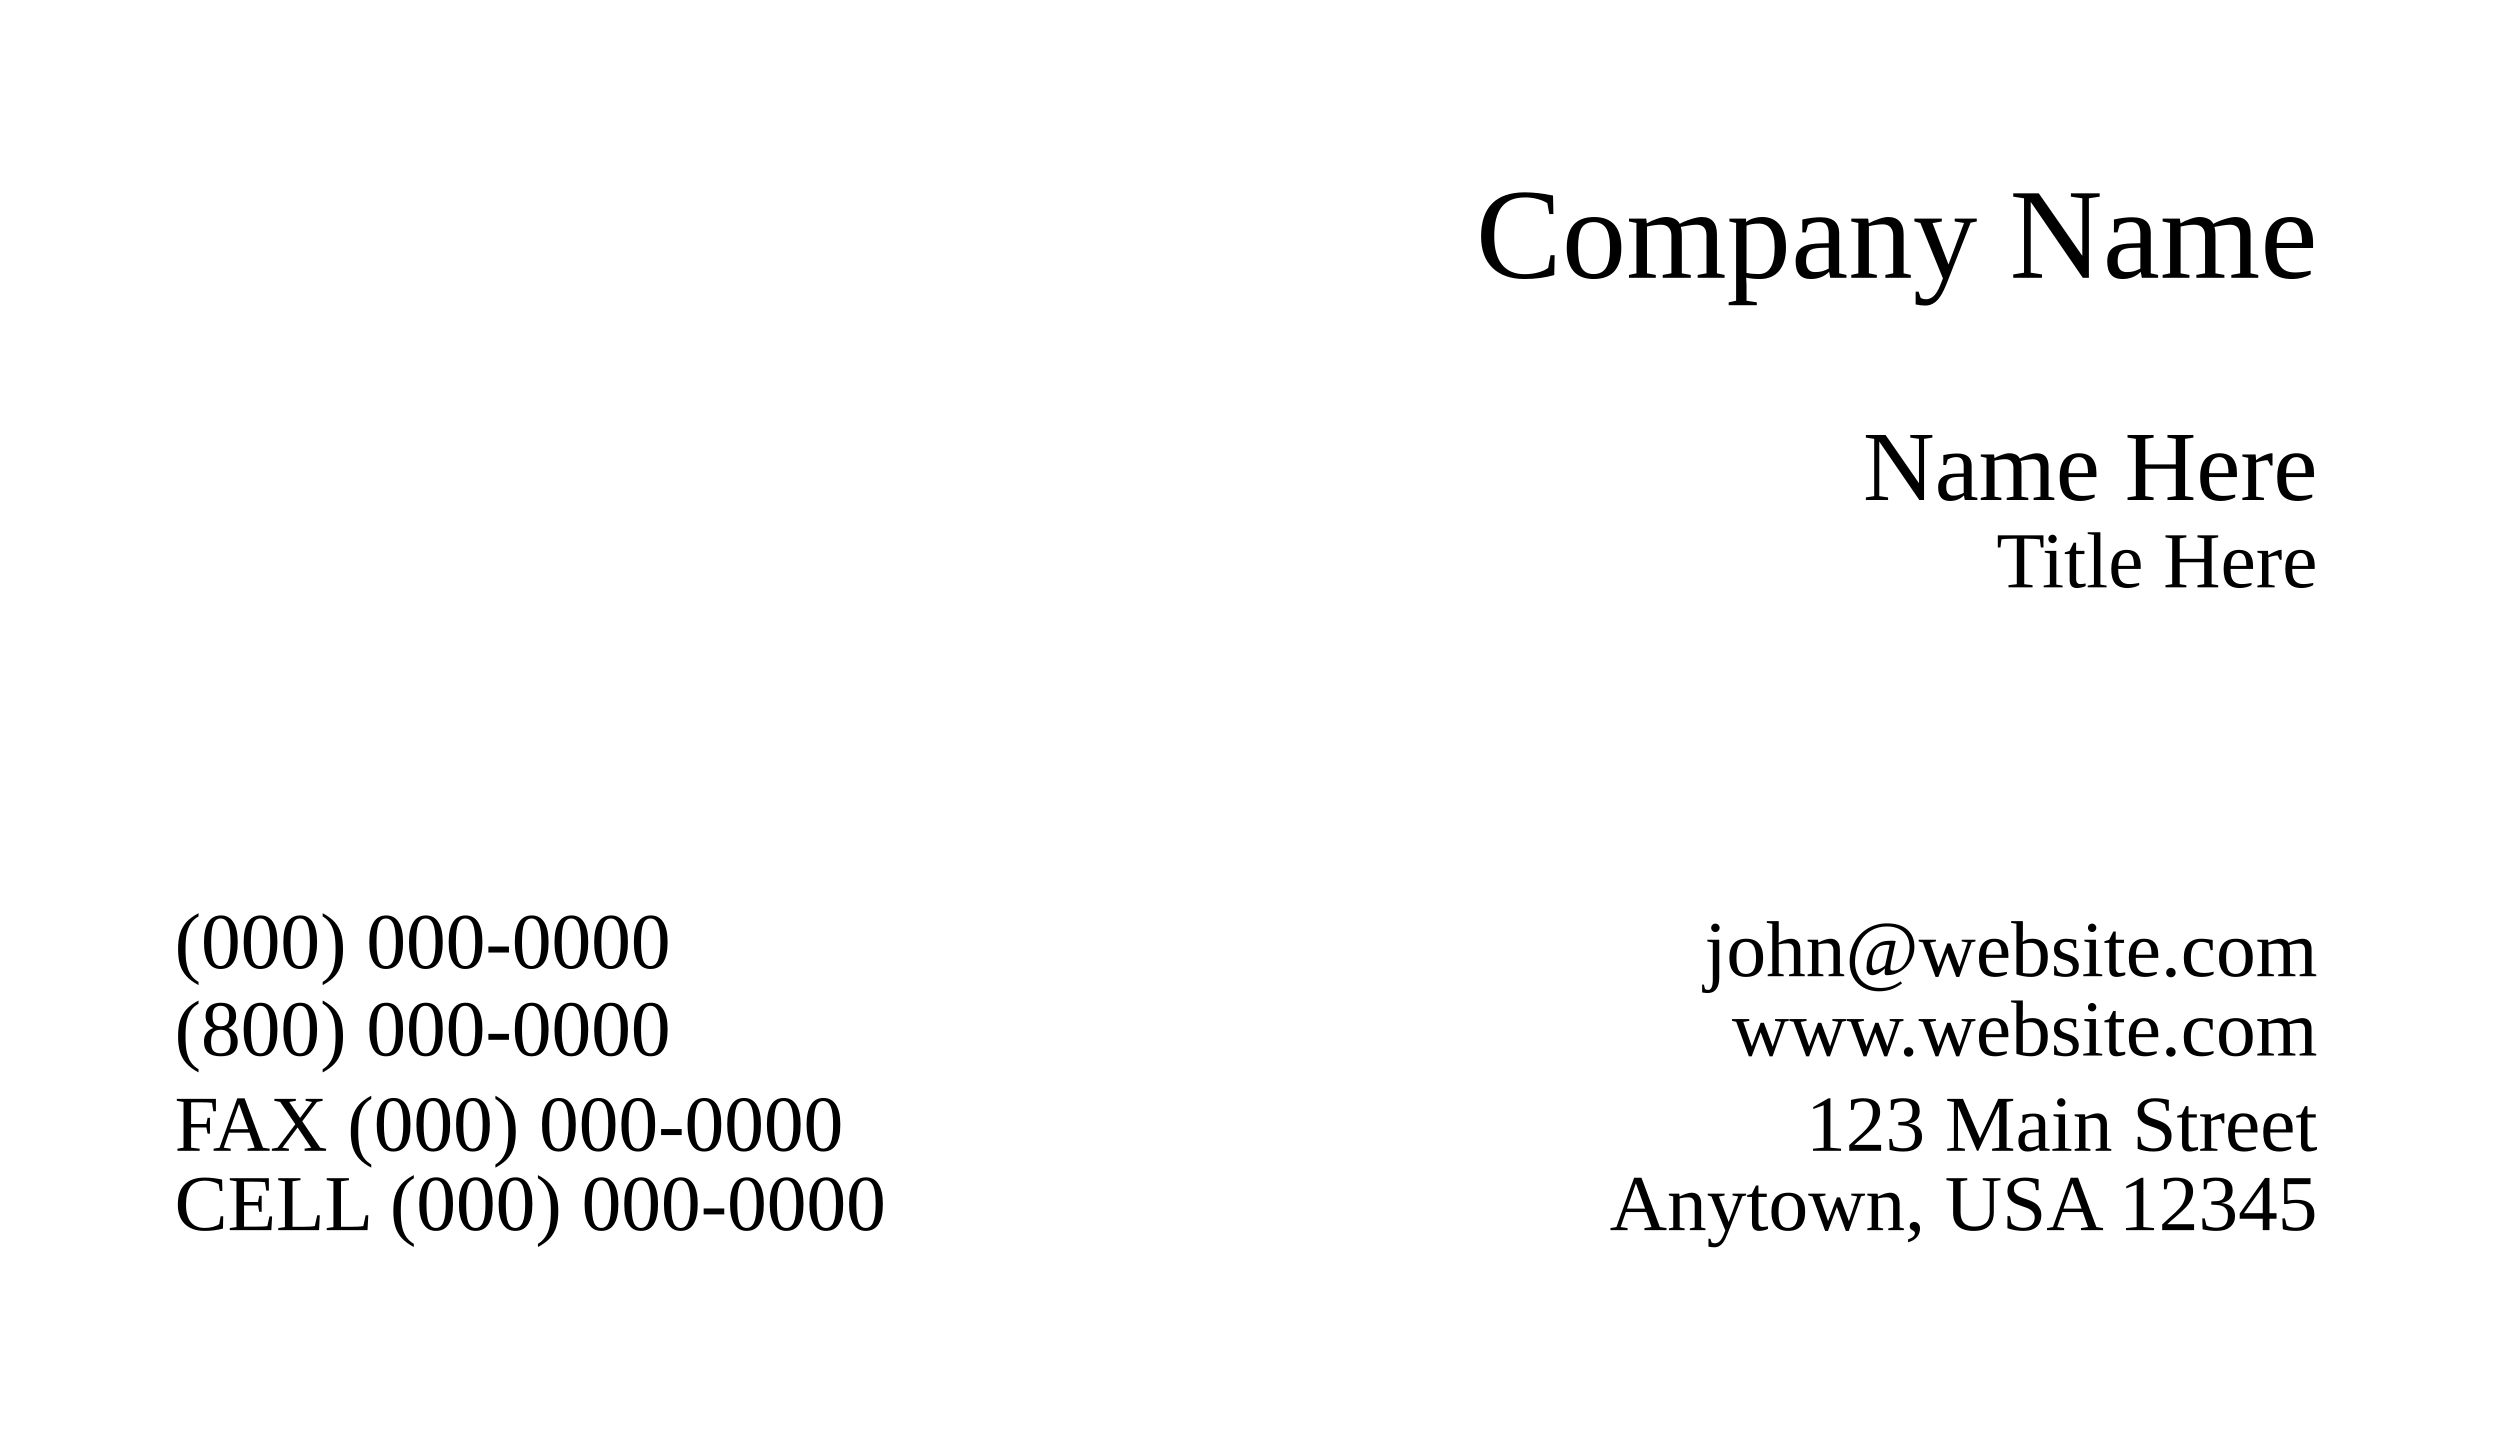
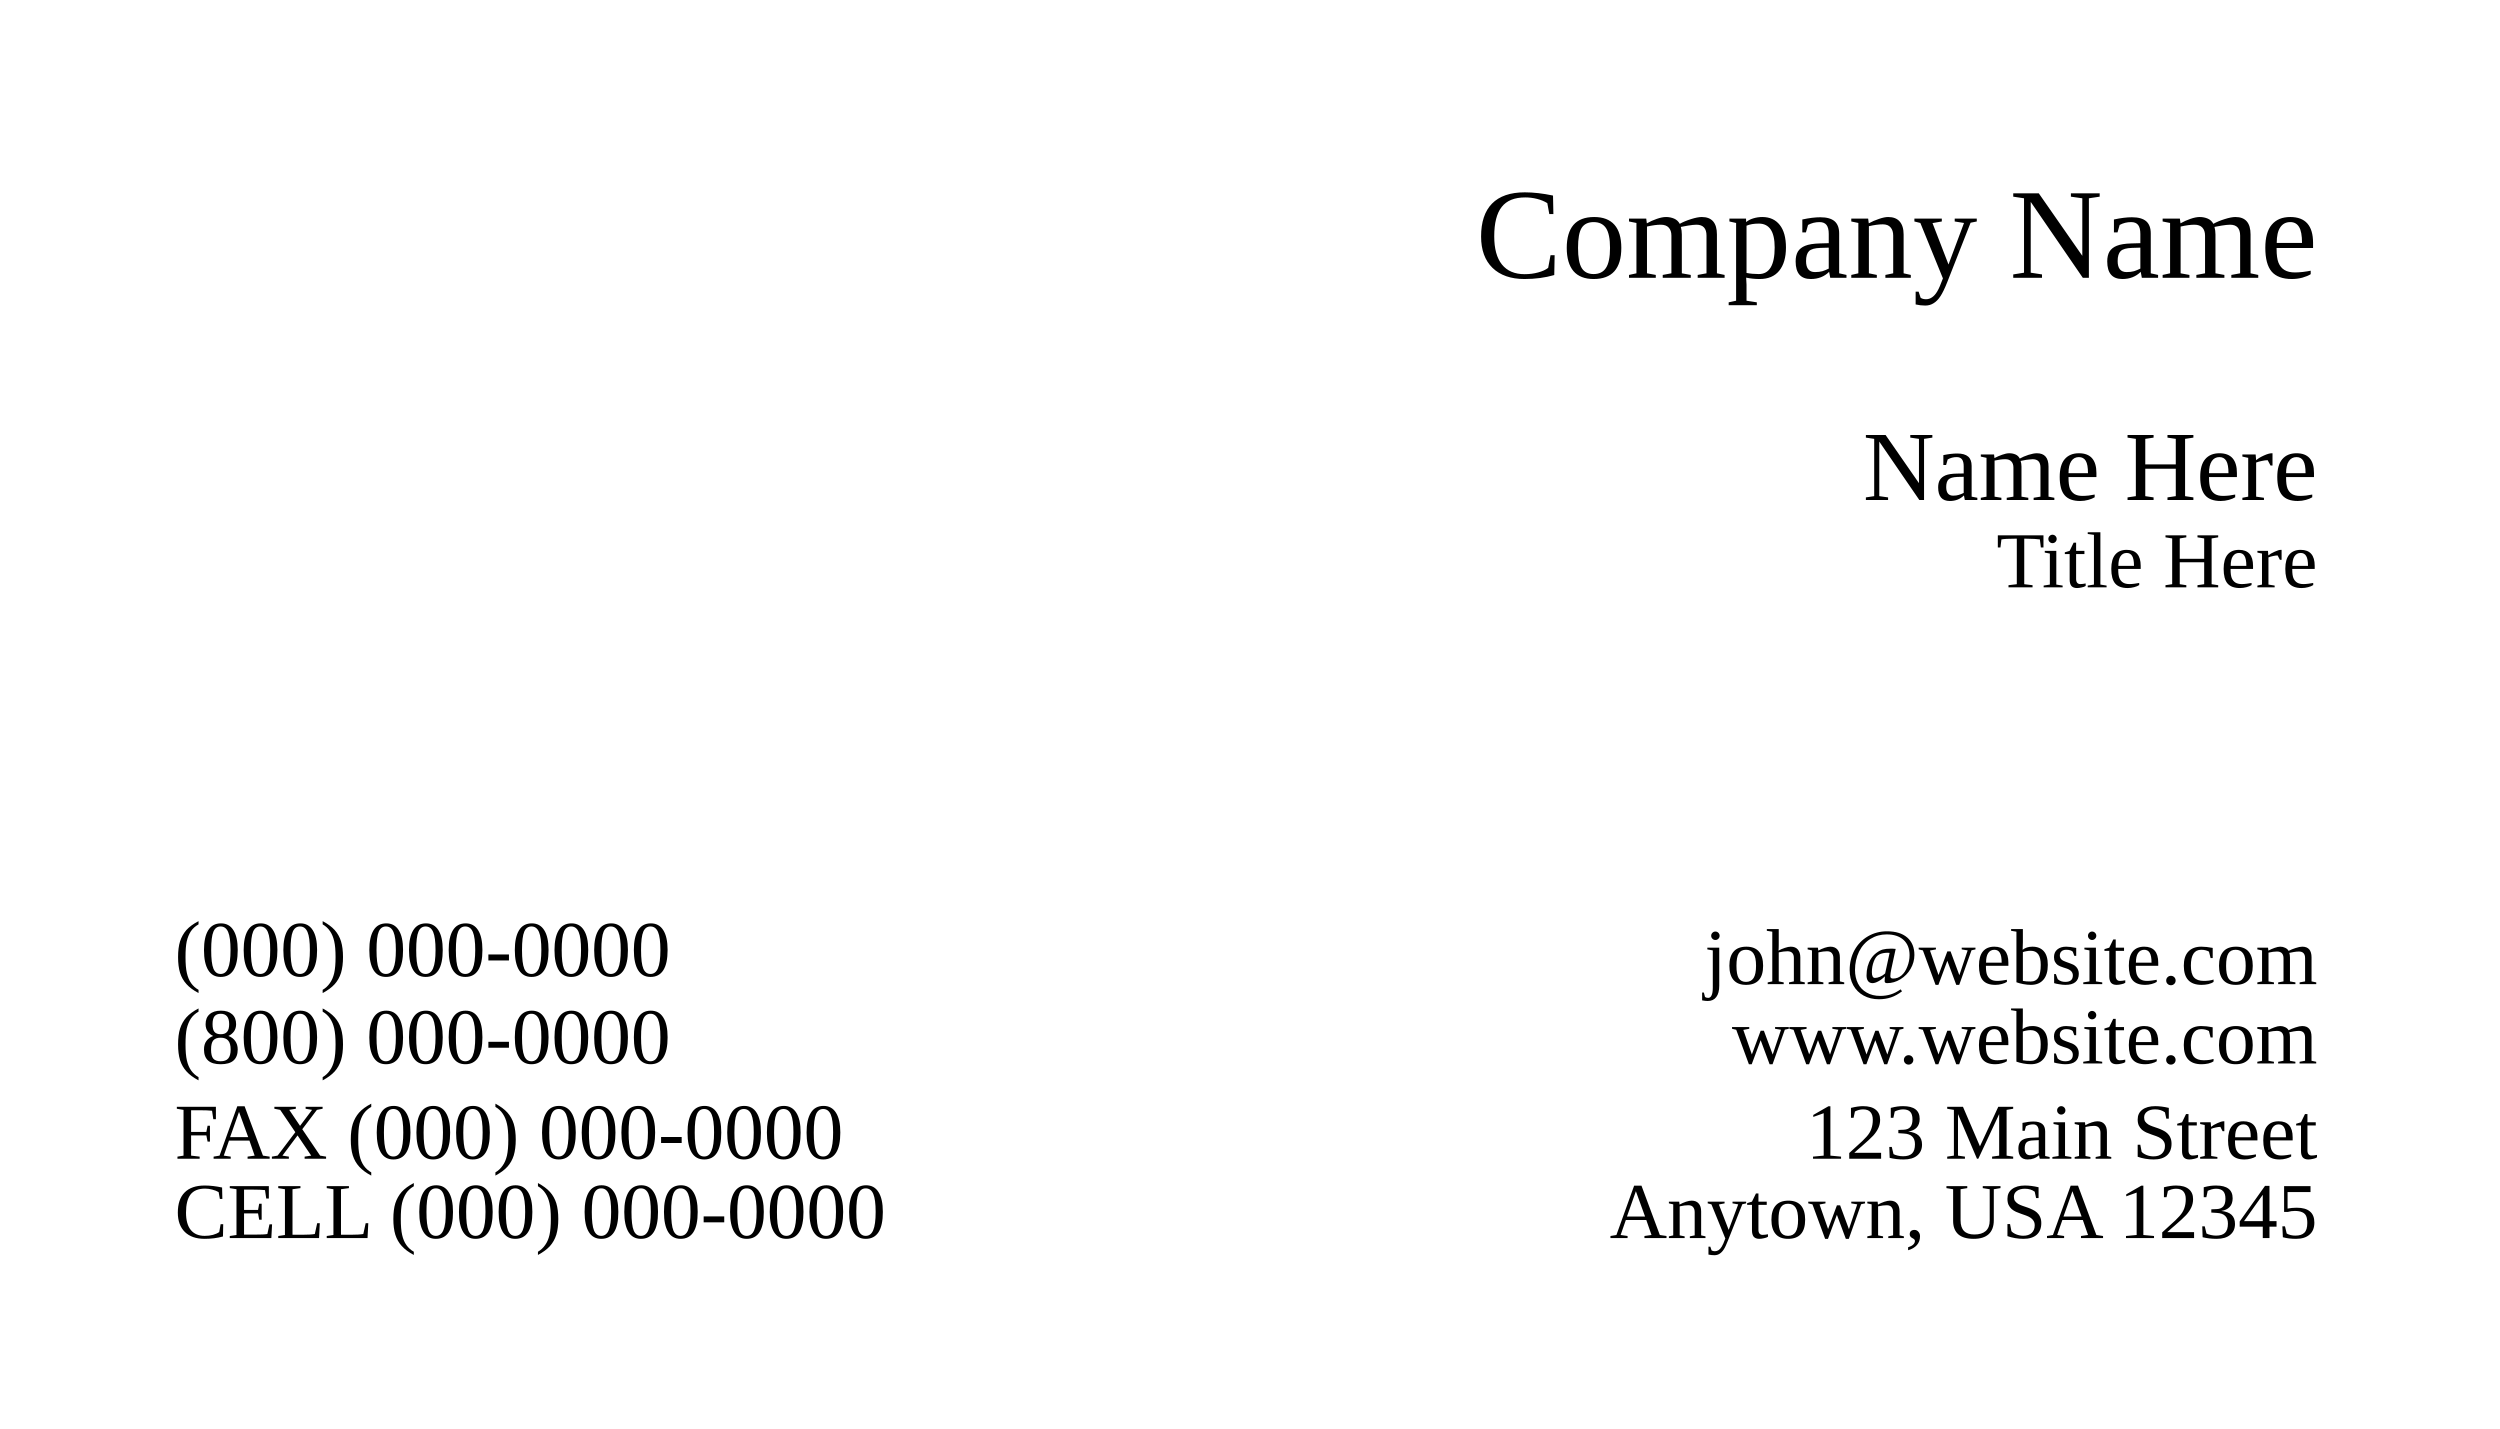
<svg xmlns="http://www.w3.org/2000/svg" id="svg3119" viewBox="0 0 315 180" height="100%" width="100%" version="1.1">
  <text id="companyName" style="text-anchor:end" font-size="16.25px" y="35" x="292">Company Name</text>
  <text id="name" style="text-anchor:end" font-size="12.5px" y="63" x="292">Name Here</text>
  <text id="title" style="text-anchor:end" font-size="10px" y="74" x="292">Title Here</text>
-   <text id="line1" font-size="10px" y="122" x="22">(000) 000-0000</text>
-   <text id="line2" font-size="10px" y="133" x="22">(800) 000-0000</text>
-   <text id="line3" font-size="10px" y="145" x="22">FAX (000) 000-0000</text>
-   <text id="line4" font-size="10px" y="155" x="22">CELL (000) 000-0000</text>
-   <text id="email" style="text-anchor:end" font-size="10px" y="123" x="292">john@website.com</text>
-   <text id="website" style="text-anchor:end" font-size="10px" y="133" x="292">www.website.com</text>
-   <text id="address" style="text-anchor:end" font-size="10px" y="145" x="292">123 Main Street</text>
-   <text id="cityStateZip" style="text-anchor:end" font-size="10px" y="155" x="292">Anytown, USA 12345</text>
+   <text id="line1" font-size="10px" y="123" x="22">(000) 000-0000</text>
+   <text id="line2" font-size="10px" y="134" x="22">(800) 000-0000</text>
+   <text id="line3" font-size="10px" y="146" x="22">FAX (000) 000-0000</text>
+   <text id="line4" font-size="10px" y="156" x="22">CELL (000) 000-0000</text>
+   <text id="email" style="text-anchor:end" font-size="10px" y="124" x="292">john@website.com</text>
+   <text id="website" style="text-anchor:end" font-size="10px" y="134" x="292">www.website.com</text>
+   <text id="address" style="text-anchor:end" font-size="10px" y="146" x="292">123 Main Street</text>
+   <text id="cityStateZip" style="text-anchor:end" font-size="10px" y="156" x="292">Anytown, USA 12345</text>
  <rect id="logo" height="45" width="67.5" y="42.404" x="31.034" fill="none" />
</svg>
